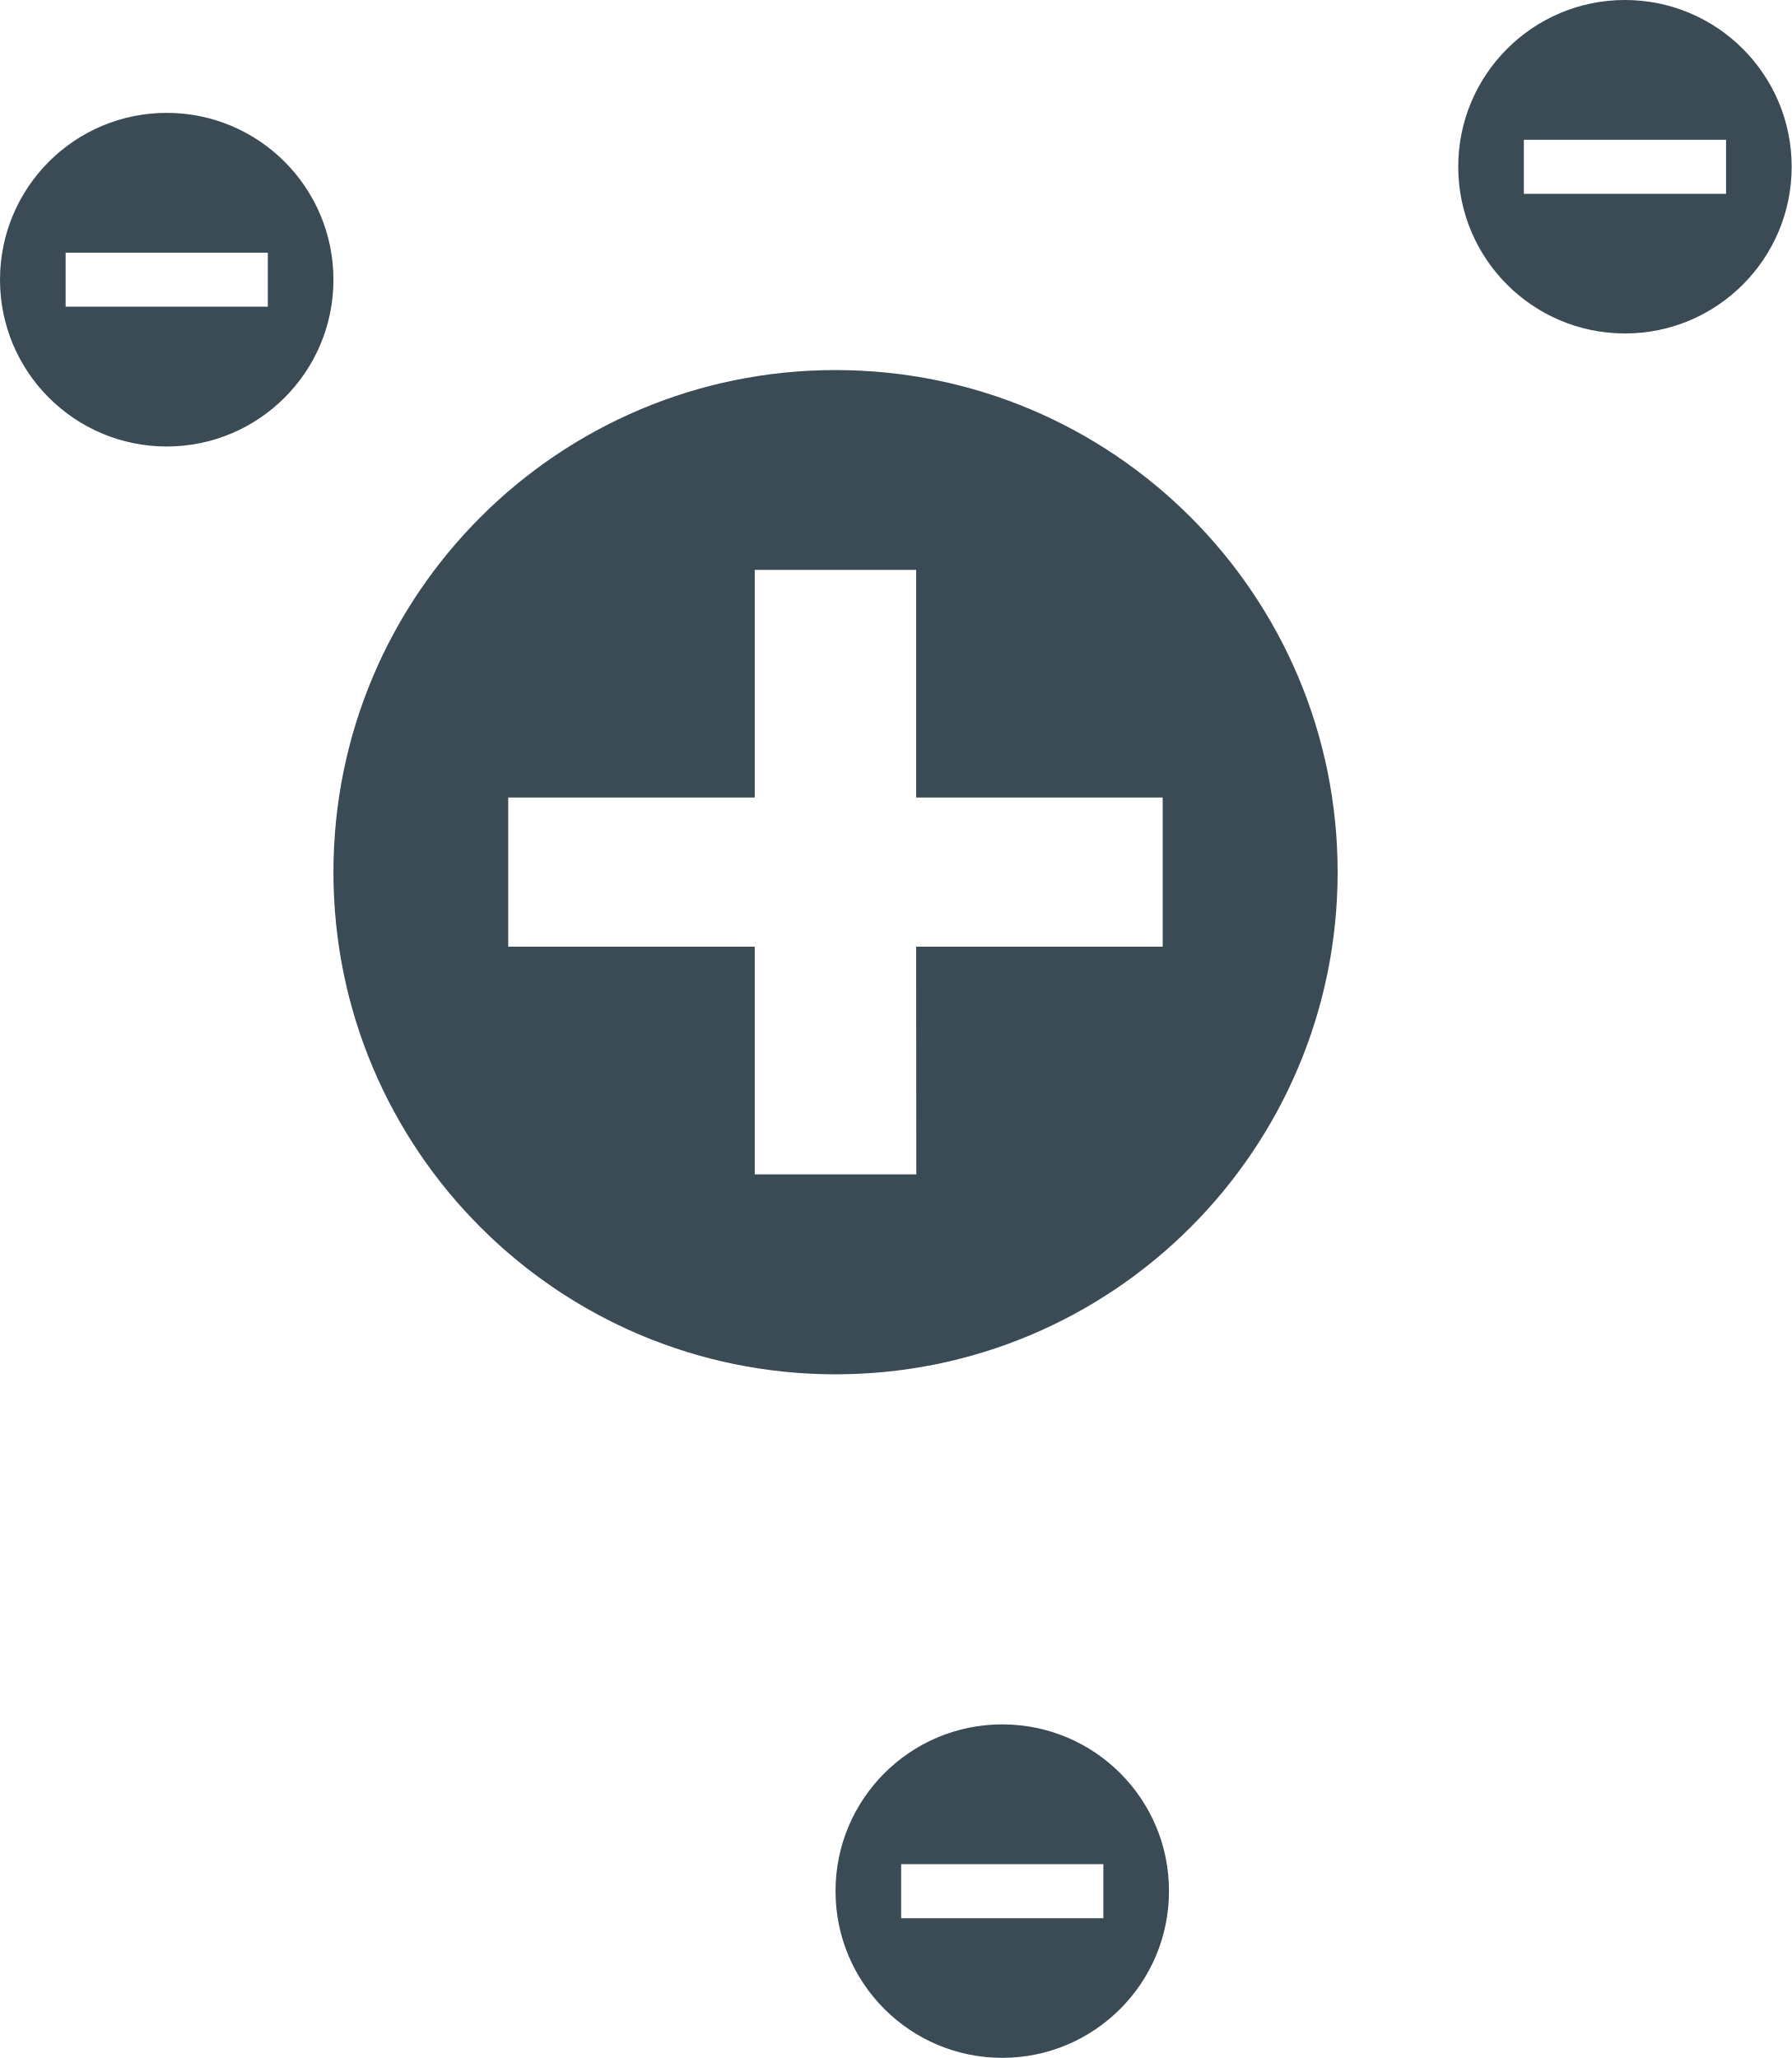
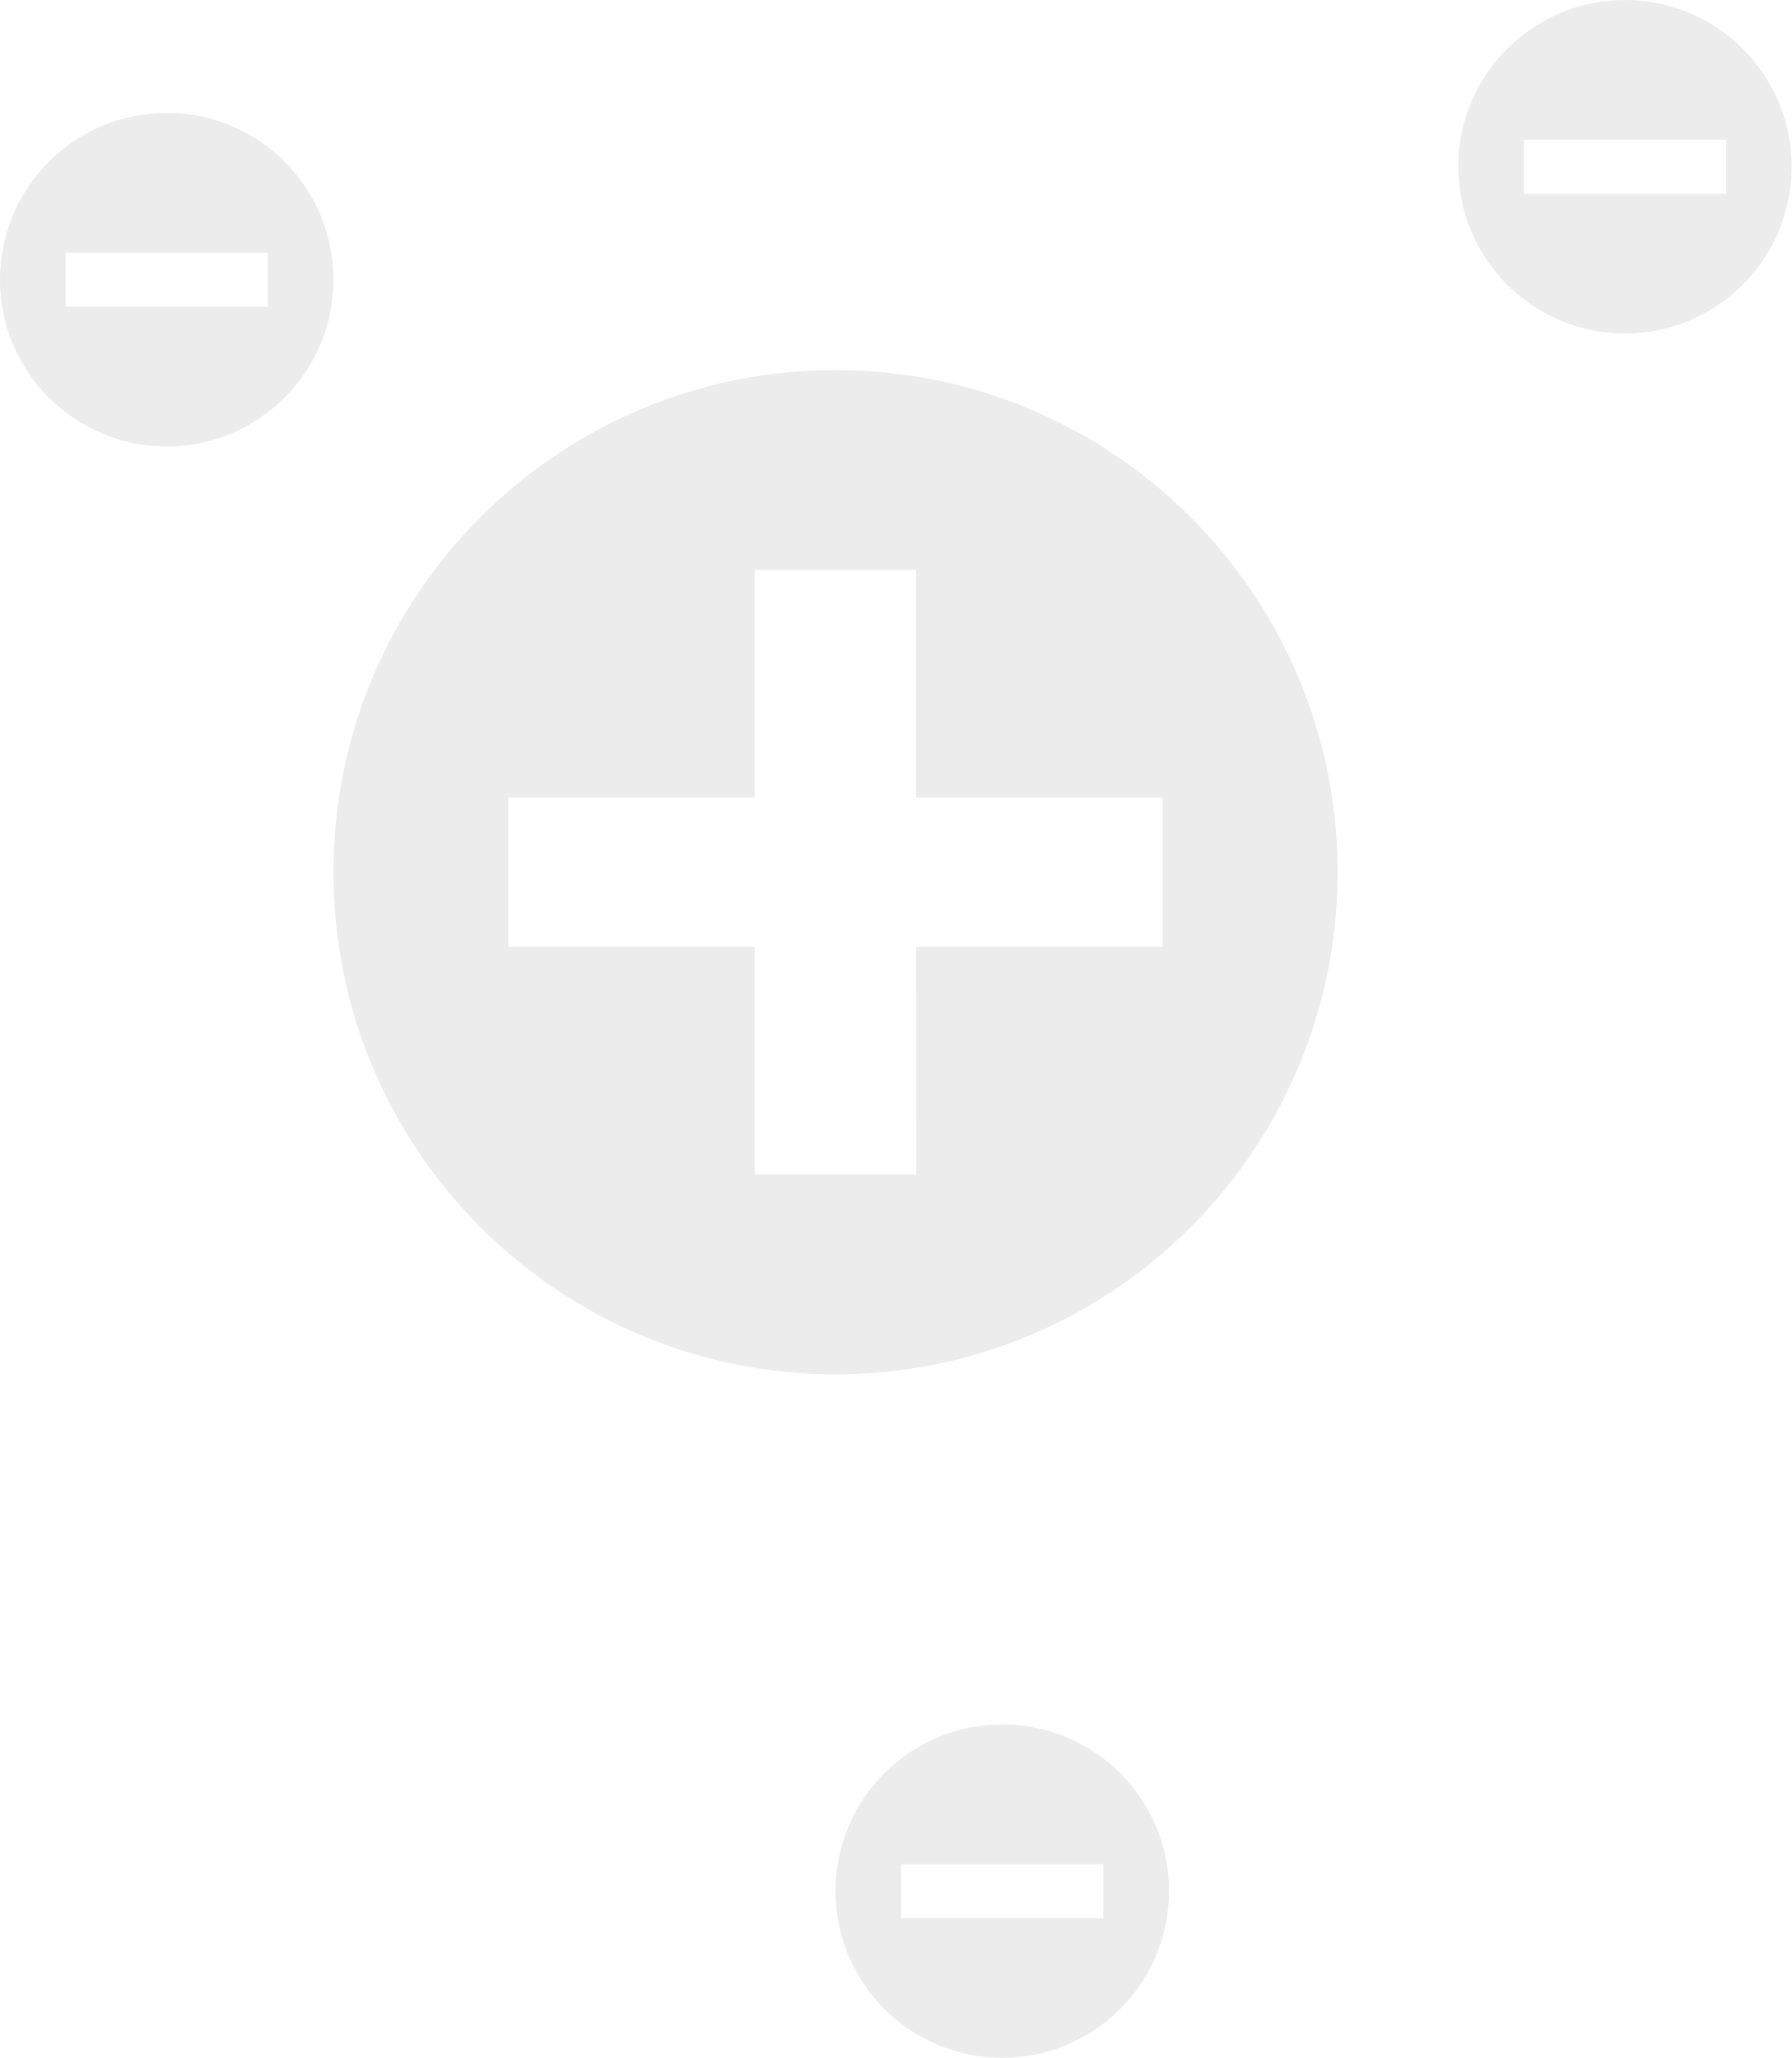
<svg xmlns="http://www.w3.org/2000/svg" version="1.1" id="Layer_1" x="0px" y="0px" width="111.12px" height="127.63px" viewBox="0 0 111.12 127.63" enable-background="new 0 0 111.12 127.63" xml:space="preserve">
  <g>
-     <path fill="#3A4B55" d="M51.82,22.95c-17.2,0-31.14,13.94-31.14,31.14c0,17.2,13.94,31.14,31.14,31.14   c17.2,0,31.14-13.94,31.14-31.14C82.96,36.89,69.02,22.95,51.82,22.95z M56.83,72.83H46.81V58.71l-15.29,0l0-9.25h15.29V35.34   l10.01,0l0,14.12h15.29l0,9.25l-15.29,0L56.83,72.83z" />
-     <path fill="#3A4B55" d="M10.34,7C4.63,7,0,11.63,0,17.35c0,5.71,4.63,10.34,10.34,10.34c5.71,0,10.34-4.63,10.34-10.34   C20.68,11.63,16.05,7,10.34,7z M16.61,19.02l-12.54,0v-3.35h12.54V19.02z" />
-     <path fill="#3A4B55" d="M100.78,0c-5.71,0-10.34,4.63-10.34,10.34s4.63,10.34,10.34,10.34c5.71,0,10.34-4.63,10.34-10.34   S106.49,0,100.78,0z M107.05,12.02H94.51V8.67h12.54V12.02z" />
-     <path fill="#3A4B55" d="M62.16,106.94c-5.71,0-10.34,4.63-10.34,10.34c0,5.71,4.63,10.34,10.34,10.34   c5.71,0,10.34-4.63,10.34-10.34C72.51,111.57,67.88,106.94,62.16,106.94z M68.44,118.96H55.89v-3.35h12.54V118.96z" />
+     <path fill="#ececec" d="M51.82,22.95c-17.2,0-31.14,13.94-31.14,31.14c0,17.2,13.94,31.14,31.14,31.14   c17.2,0,31.14-13.94,31.14-31.14C82.96,36.89,69.02,22.95,51.82,22.95z M56.83,72.83H46.81V58.71l-15.29,0l0-9.25h15.29V35.34   l10.01,0l0,14.12h15.29l0,9.25l-15.29,0L56.83,72.83z" />
+     <path fill="#ececec" d="M10.34,7C4.63,7,0,11.63,0,17.35c0,5.71,4.63,10.34,10.34,10.34c5.71,0,10.34-4.63,10.34-10.34   C20.68,11.63,16.05,7,10.34,7z M16.61,19.02l-12.54,0v-3.35h12.54V19.02z" />
+     <path fill="#ececec" d="M100.78,0c-5.71,0-10.34,4.63-10.34,10.34s4.63,10.34,10.34,10.34c5.71,0,10.34-4.63,10.34-10.34   S106.49,0,100.78,0z M107.05,12.02H94.51V8.67h12.54V12.02z" />
+     <path fill="#ececec" d="M62.16,106.94c-5.71,0-10.34,4.63-10.34,10.34c0,5.71,4.63,10.34,10.34,10.34   c5.71,0,10.34-4.63,10.34-10.34C72.51,111.57,67.88,106.94,62.16,106.94z M68.44,118.96H55.89v-3.35h12.54V118.96z" />
  </g>
</svg>
